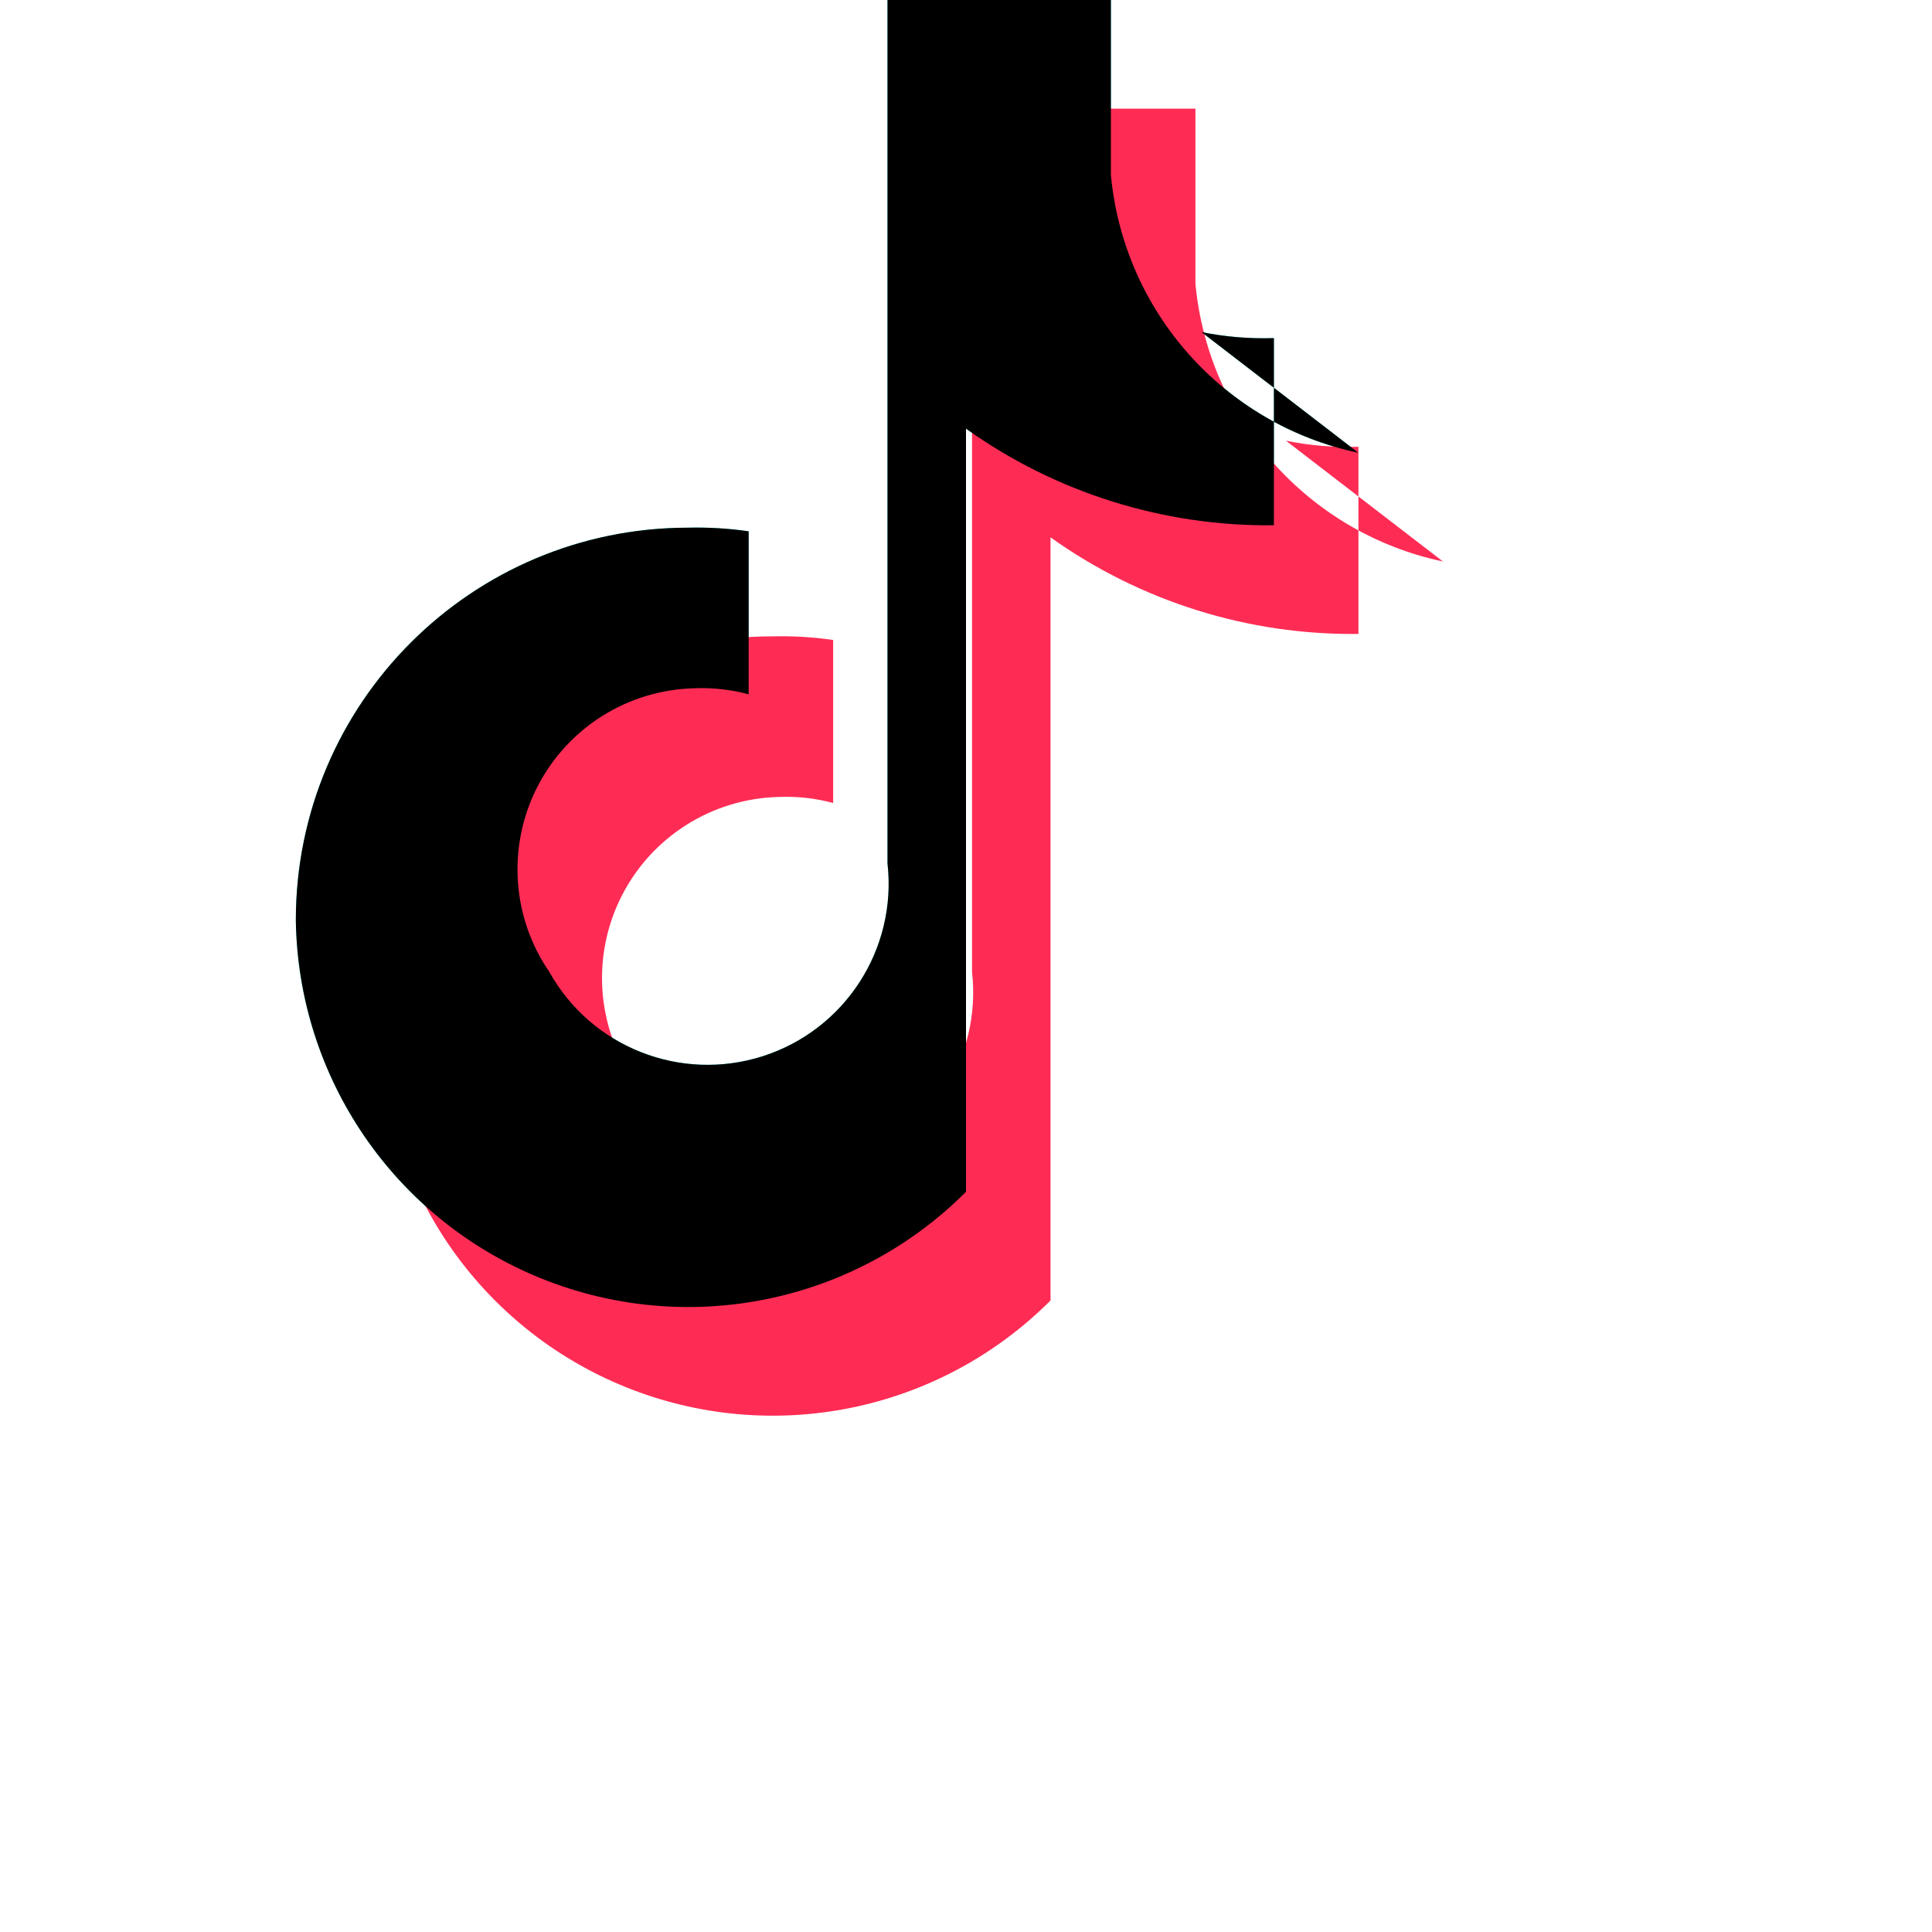
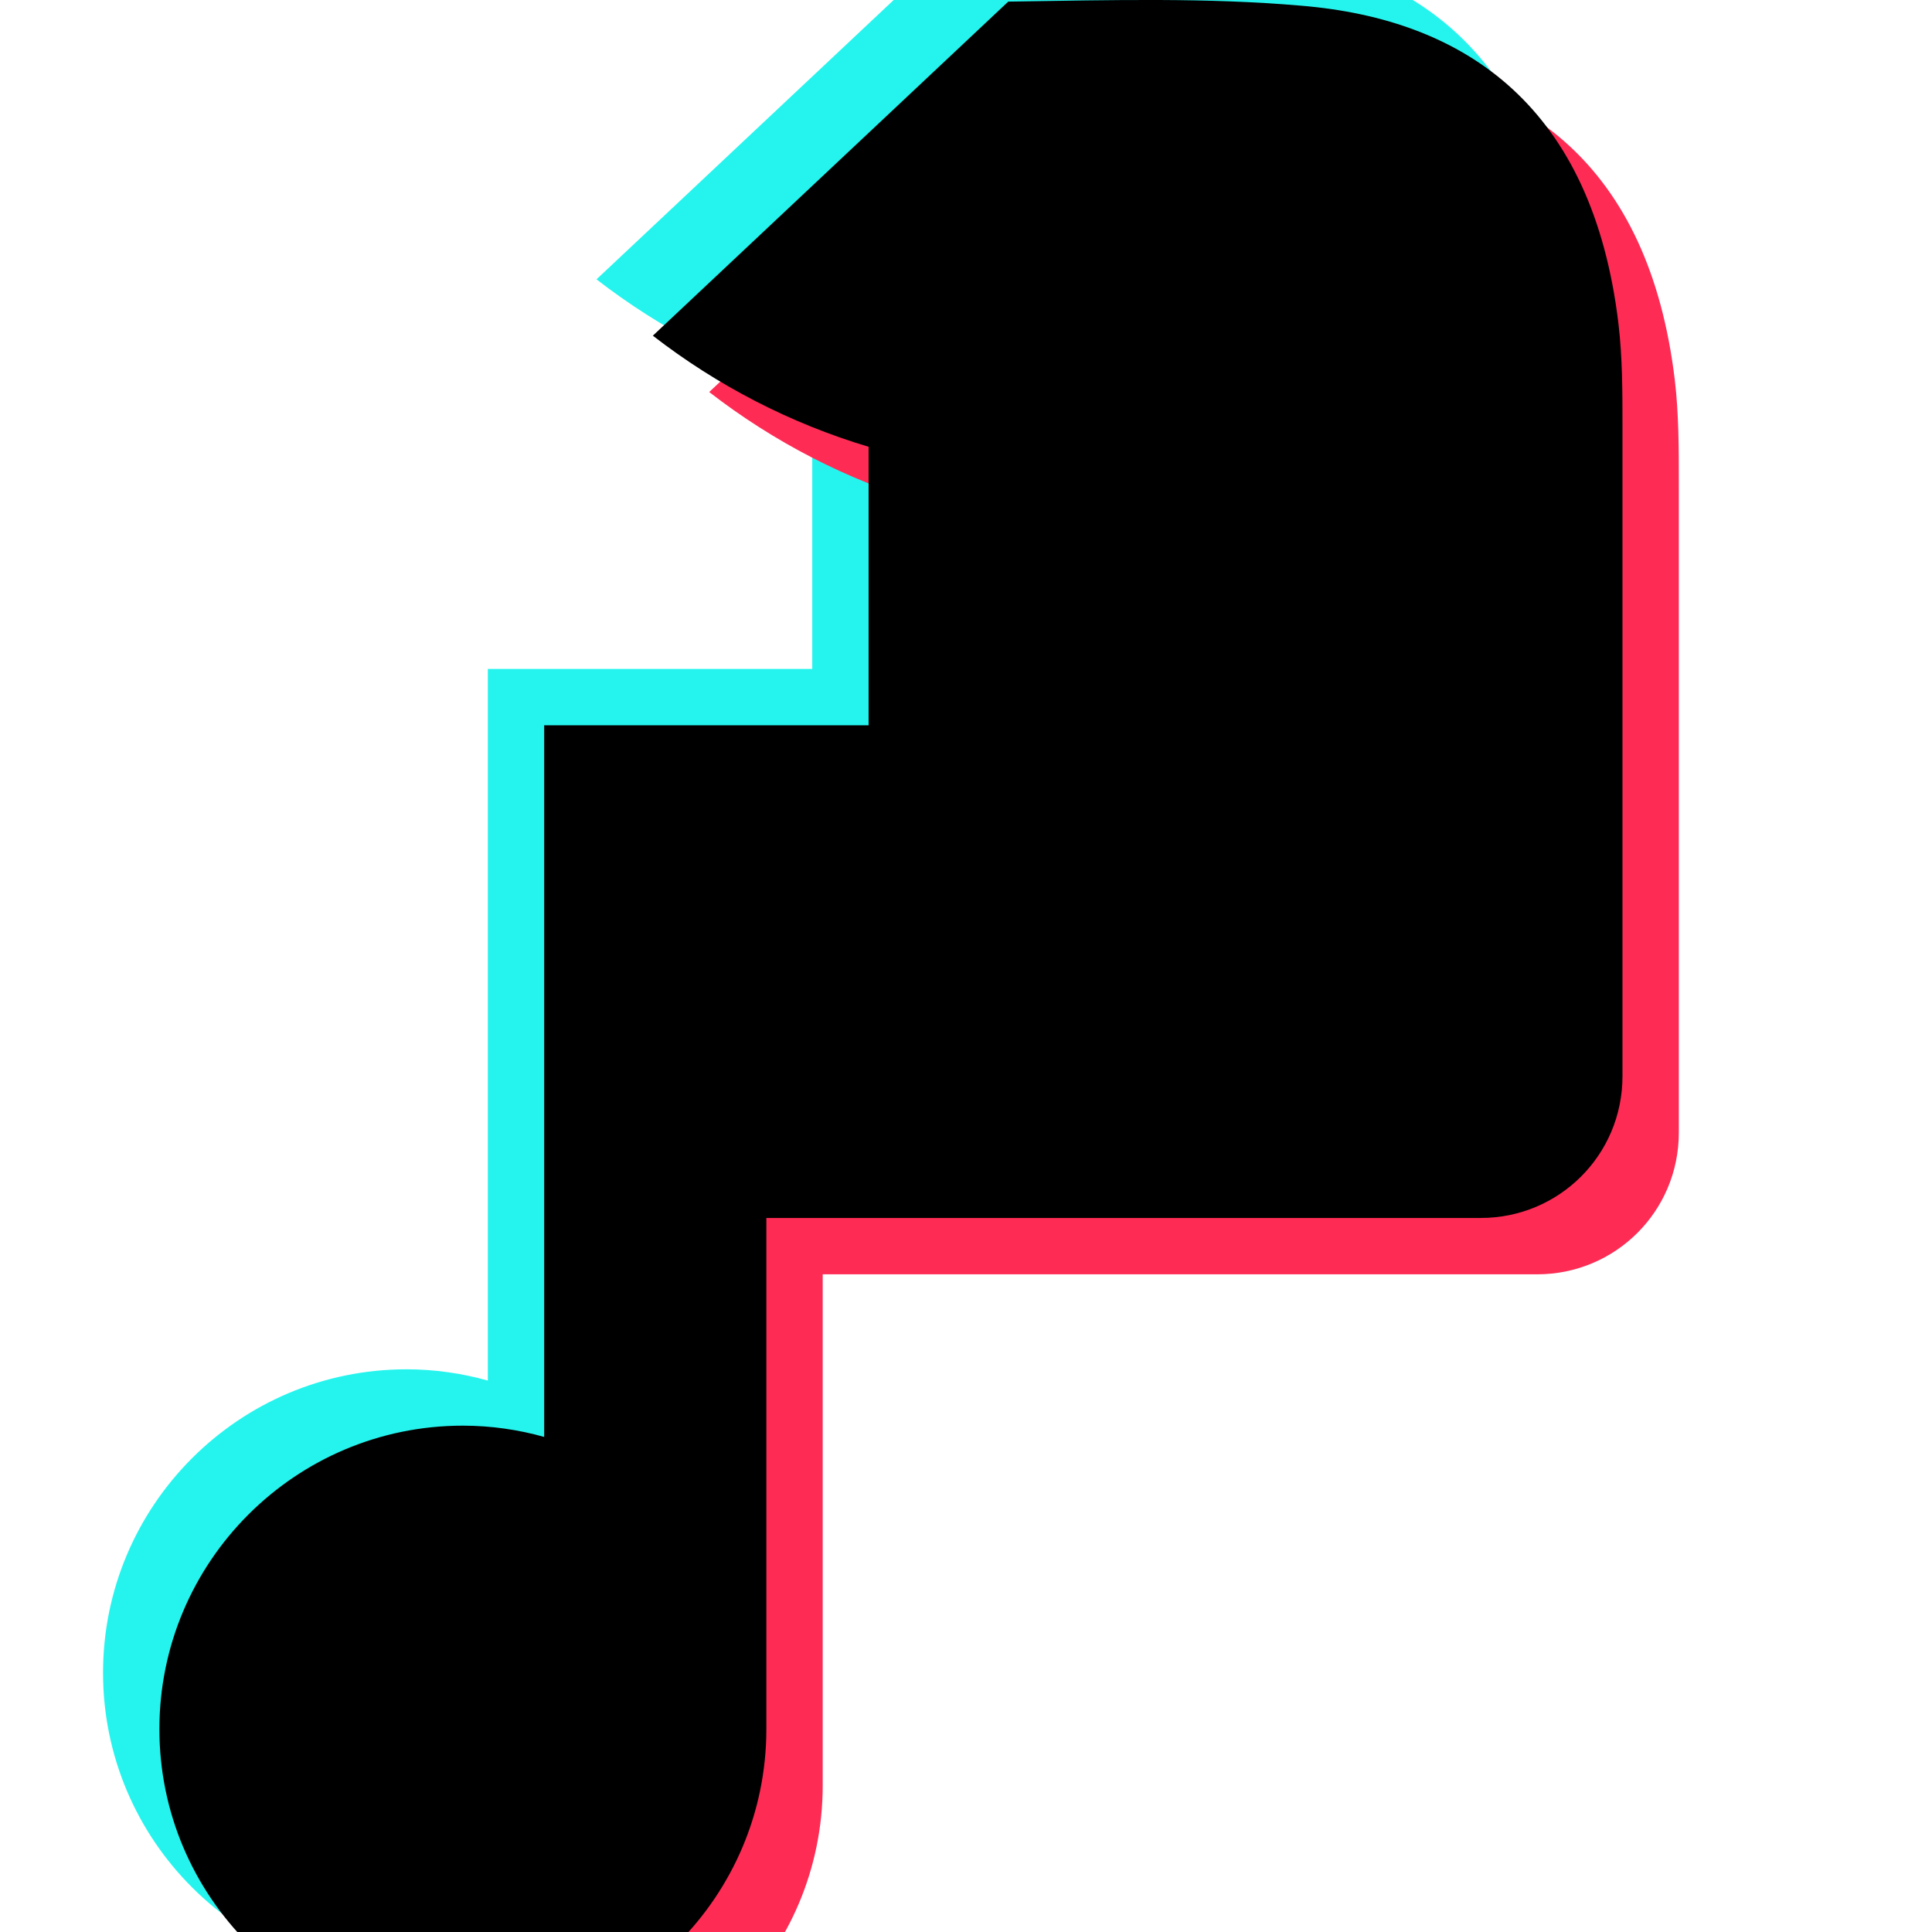
- <svg xmlns="http://www.w3.org/2000/svg" viewBox="0 0 32 32" role="img" aria-label="TikTok">
-   <path fill="#25F4EE" d="M22.5 7.5a5.2 5.2 0 0 1-4.1-4.6V0h-3.7v14.3a3 3 0 0 1-5.6 1.8 3 3 0 0 1 2.4-4.7 3 3 0 0 1 .9.1V8.8a6 6 0 0 0-1-.06 6.5 6.5 0 0 0-6.5 6.5 6.5 6.5 0 0 0 11.1 4.5V7.1a8.6 8.6 0 0 0 5.1 1.6V5.6a5.2 5.2 0 0 1-1.2-.1z" />
-   <path fill="#FE2C55" d="M23.9 9.3a5.2 5.2 0 0 1-4.1-4.6V1.8h-3.7v14.3a3 3 0 0 1-5.6 1.8 3 3 0 0 1 2.4-4.7 3 3 0 0 1 .9.1V10.6a6 6 0 0 0-1-.06 6.5 6.5 0 0 0-6.5 6.5 6.5 6.5 0 0 0 11.1 4.5V8.9a8.6 8.6 0 0 0 5.1 1.6V7.4a5.2 5.2 0 0 1-1.2-.1z" />
-   <path fill="#000" d="M22.5 7.5a5.2 5.2 0 0 1-4.1-4.6V0h-3.7v14.3a3 3 0 0 1-5.6 1.8 3 3 0 0 1 2.4-4.7 3 3 0 0 1 .9.1V8.8a6 6 0 0 0-1-.06 6.5 6.5 0 0 0-6.5 6.5 6.5 6.5 0 0 0 11.1 4.5V7.1a8.6 8.6 0 0 0 5.1 1.6V5.6a5.2 5.2 0 0 1-1.2-.1z" />
+ <svg xmlns="http://www.w3.org/2000/svg" viewBox="0 0 24 24" role="img" aria-label="TikTok">
+   <path fill="#25F4EE" transform="translate(-0.7 -0.7)" d="M12.525.02c1.31-.02 2.47-.05 3.63.05 2.08.17 3.63 1.28 3.95 3.95.05.42.05.85.05 1.28v8.07c0 .98-.79 1.76-1.76 1.76H9.52v6.35c0 2.08-1.69 3.77-3.77 3.77s-3.77-1.69-3.77-3.77 1.69-3.77 3.77-3.77c.35 0 .69.05 1.01.14V9.01h4.03V5.55c-.97-.29-1.88-.76-2.68-1.38z" />
+   <path fill="#FE2C55" transform="translate(0.7 0.7)" d="M12.525.02c1.31-.02 2.47-.05 3.63.05 2.08.17 3.63 1.28 3.95 3.95.05.42.05.85.05 1.28v8.07c0 .98-.79 1.76-1.76 1.76H9.52v6.35c0 2.08-1.69 3.77-3.77 3.77s-3.77-1.69-3.77-3.77 1.69-3.77 3.77-3.77c.35 0 .69.05 1.01.14V9.01h4.03V5.55c-.97-.29-1.88-.76-2.68-1.38z" />
+   <path fill="#000" d="M12.525.02c1.31-.02 2.47-.05 3.63.05 2.08.17 3.63 1.28 3.95 3.95.05.42.05.85.05 1.28v8.07c0 .98-.79 1.76-1.76 1.76H9.52v6.35c0 2.08-1.69 3.77-3.77 3.77s-3.77-1.69-3.77-3.77 1.69-3.77 3.77-3.77c.35 0 .69.05 1.01.14V9.01h4.03V5.55c-.97-.29-1.88-.76-2.68-1.38z" />
</svg>
